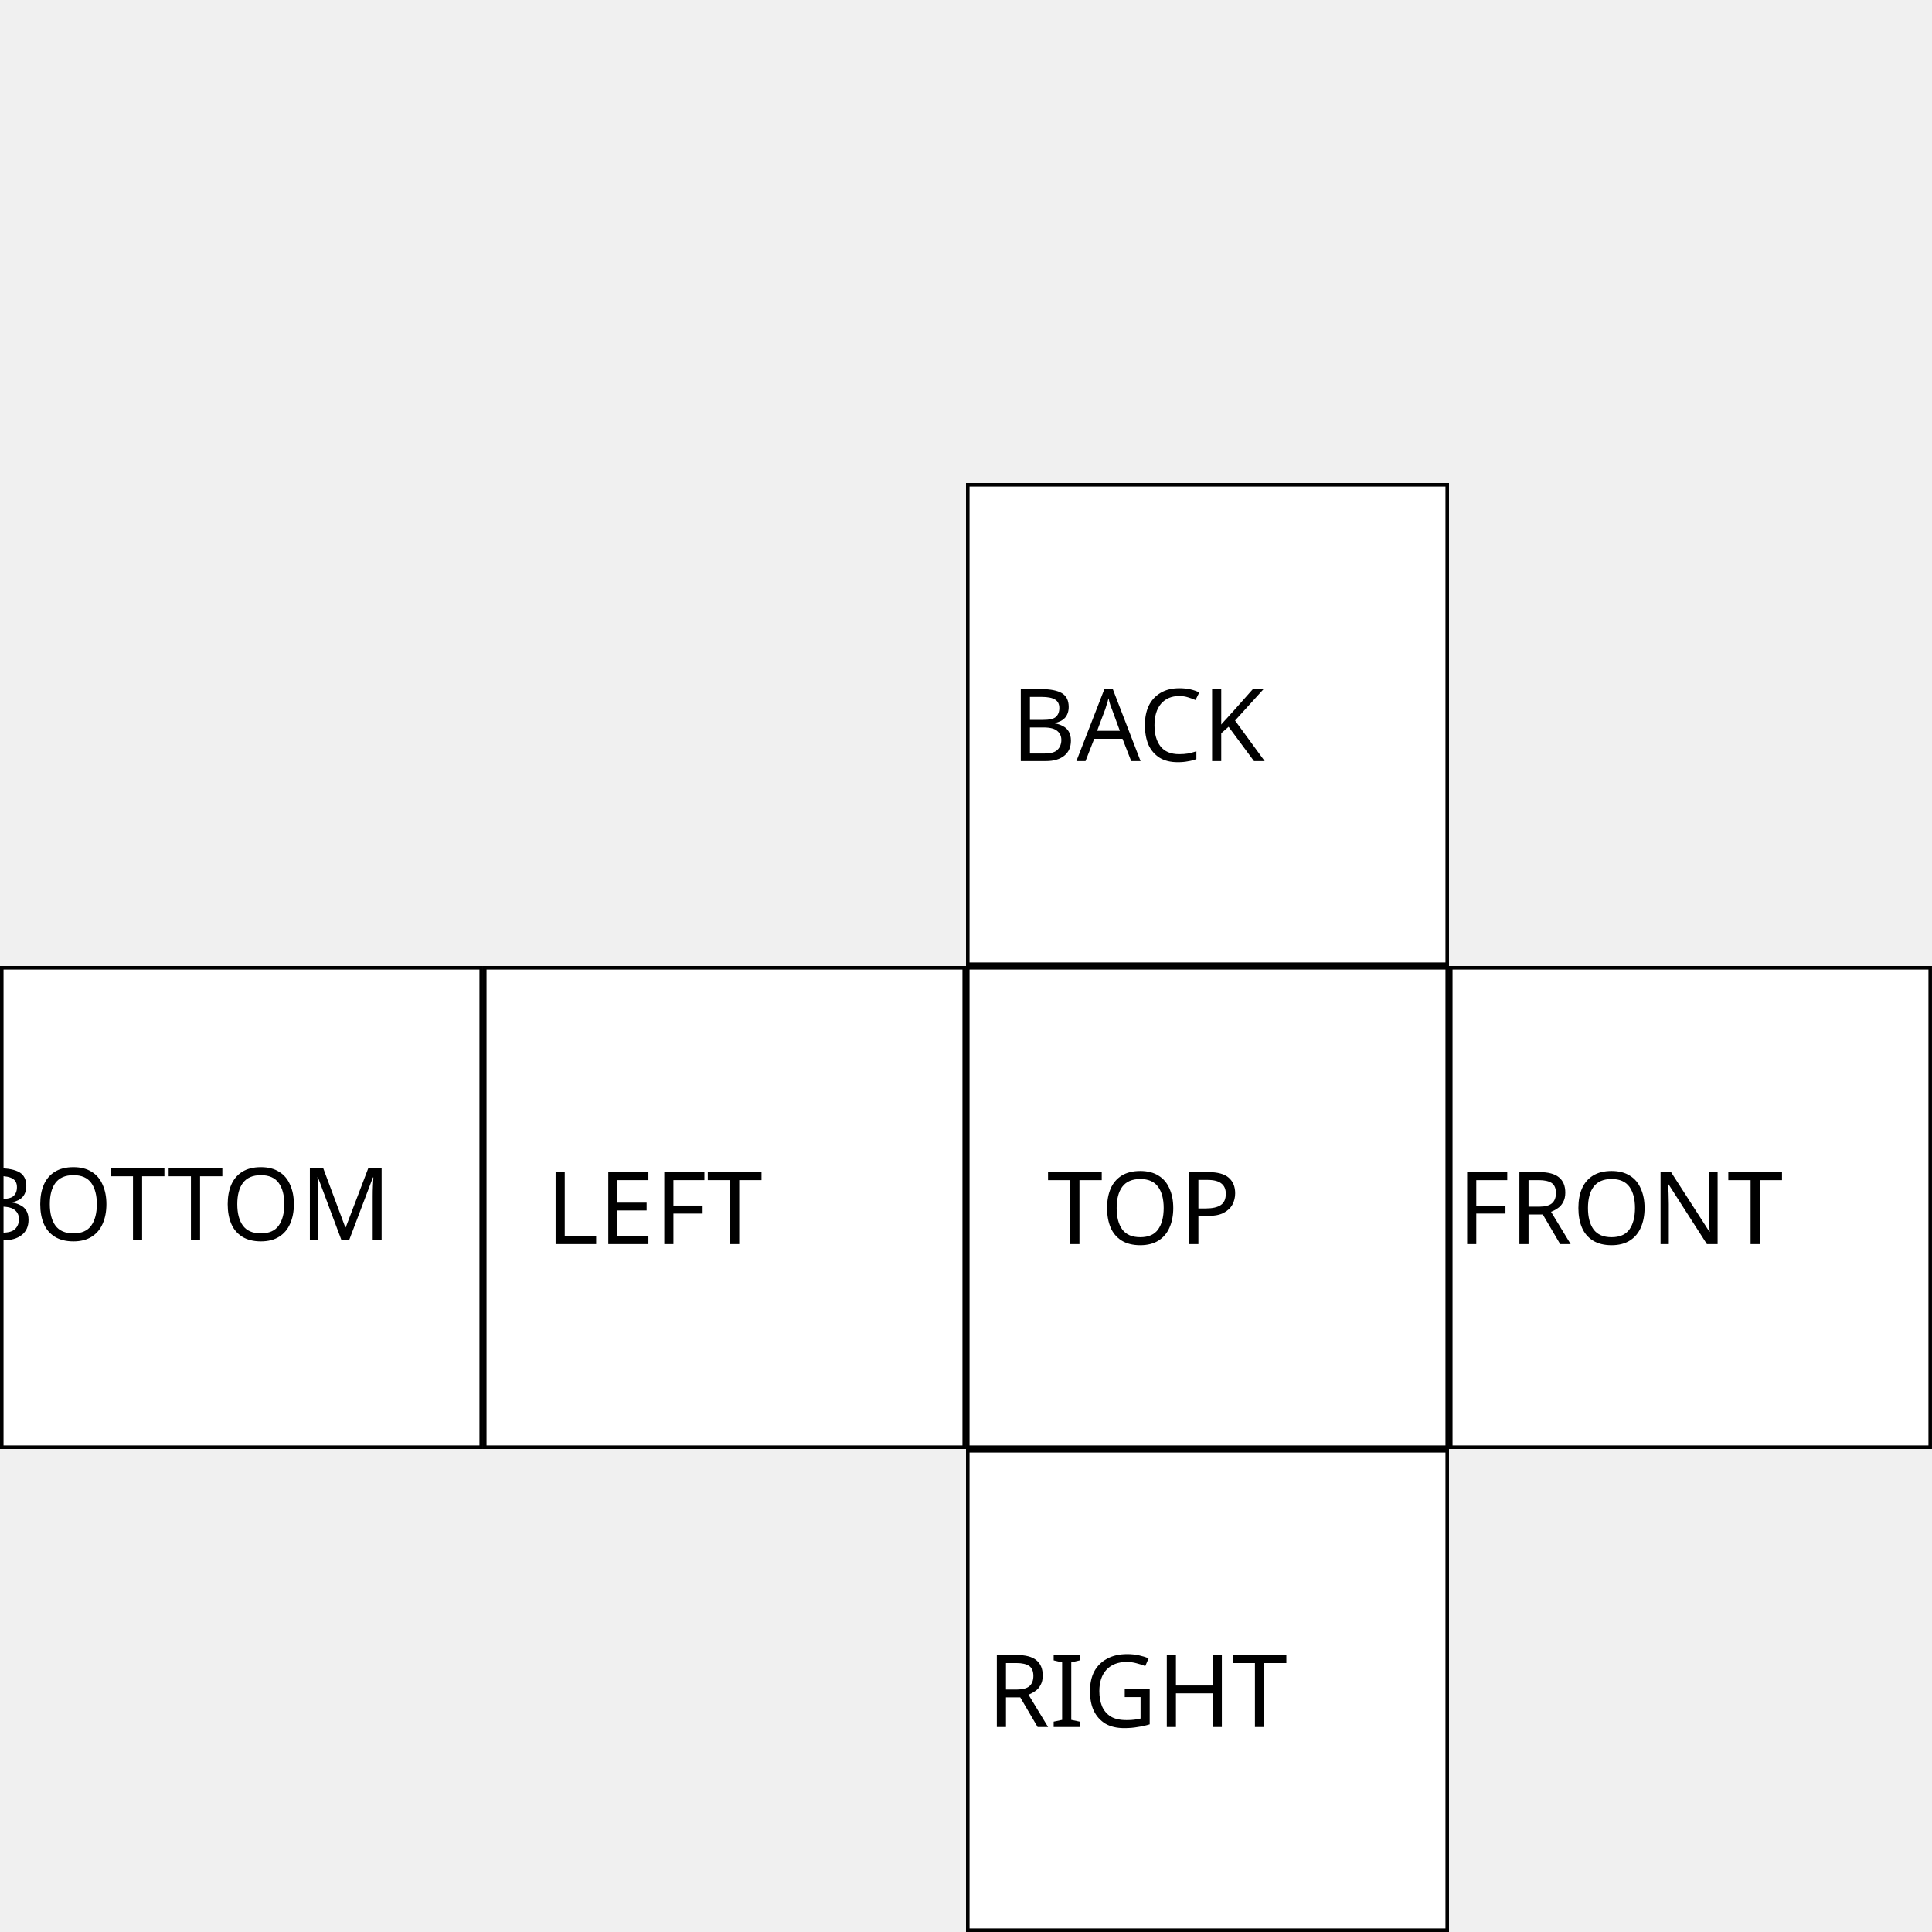
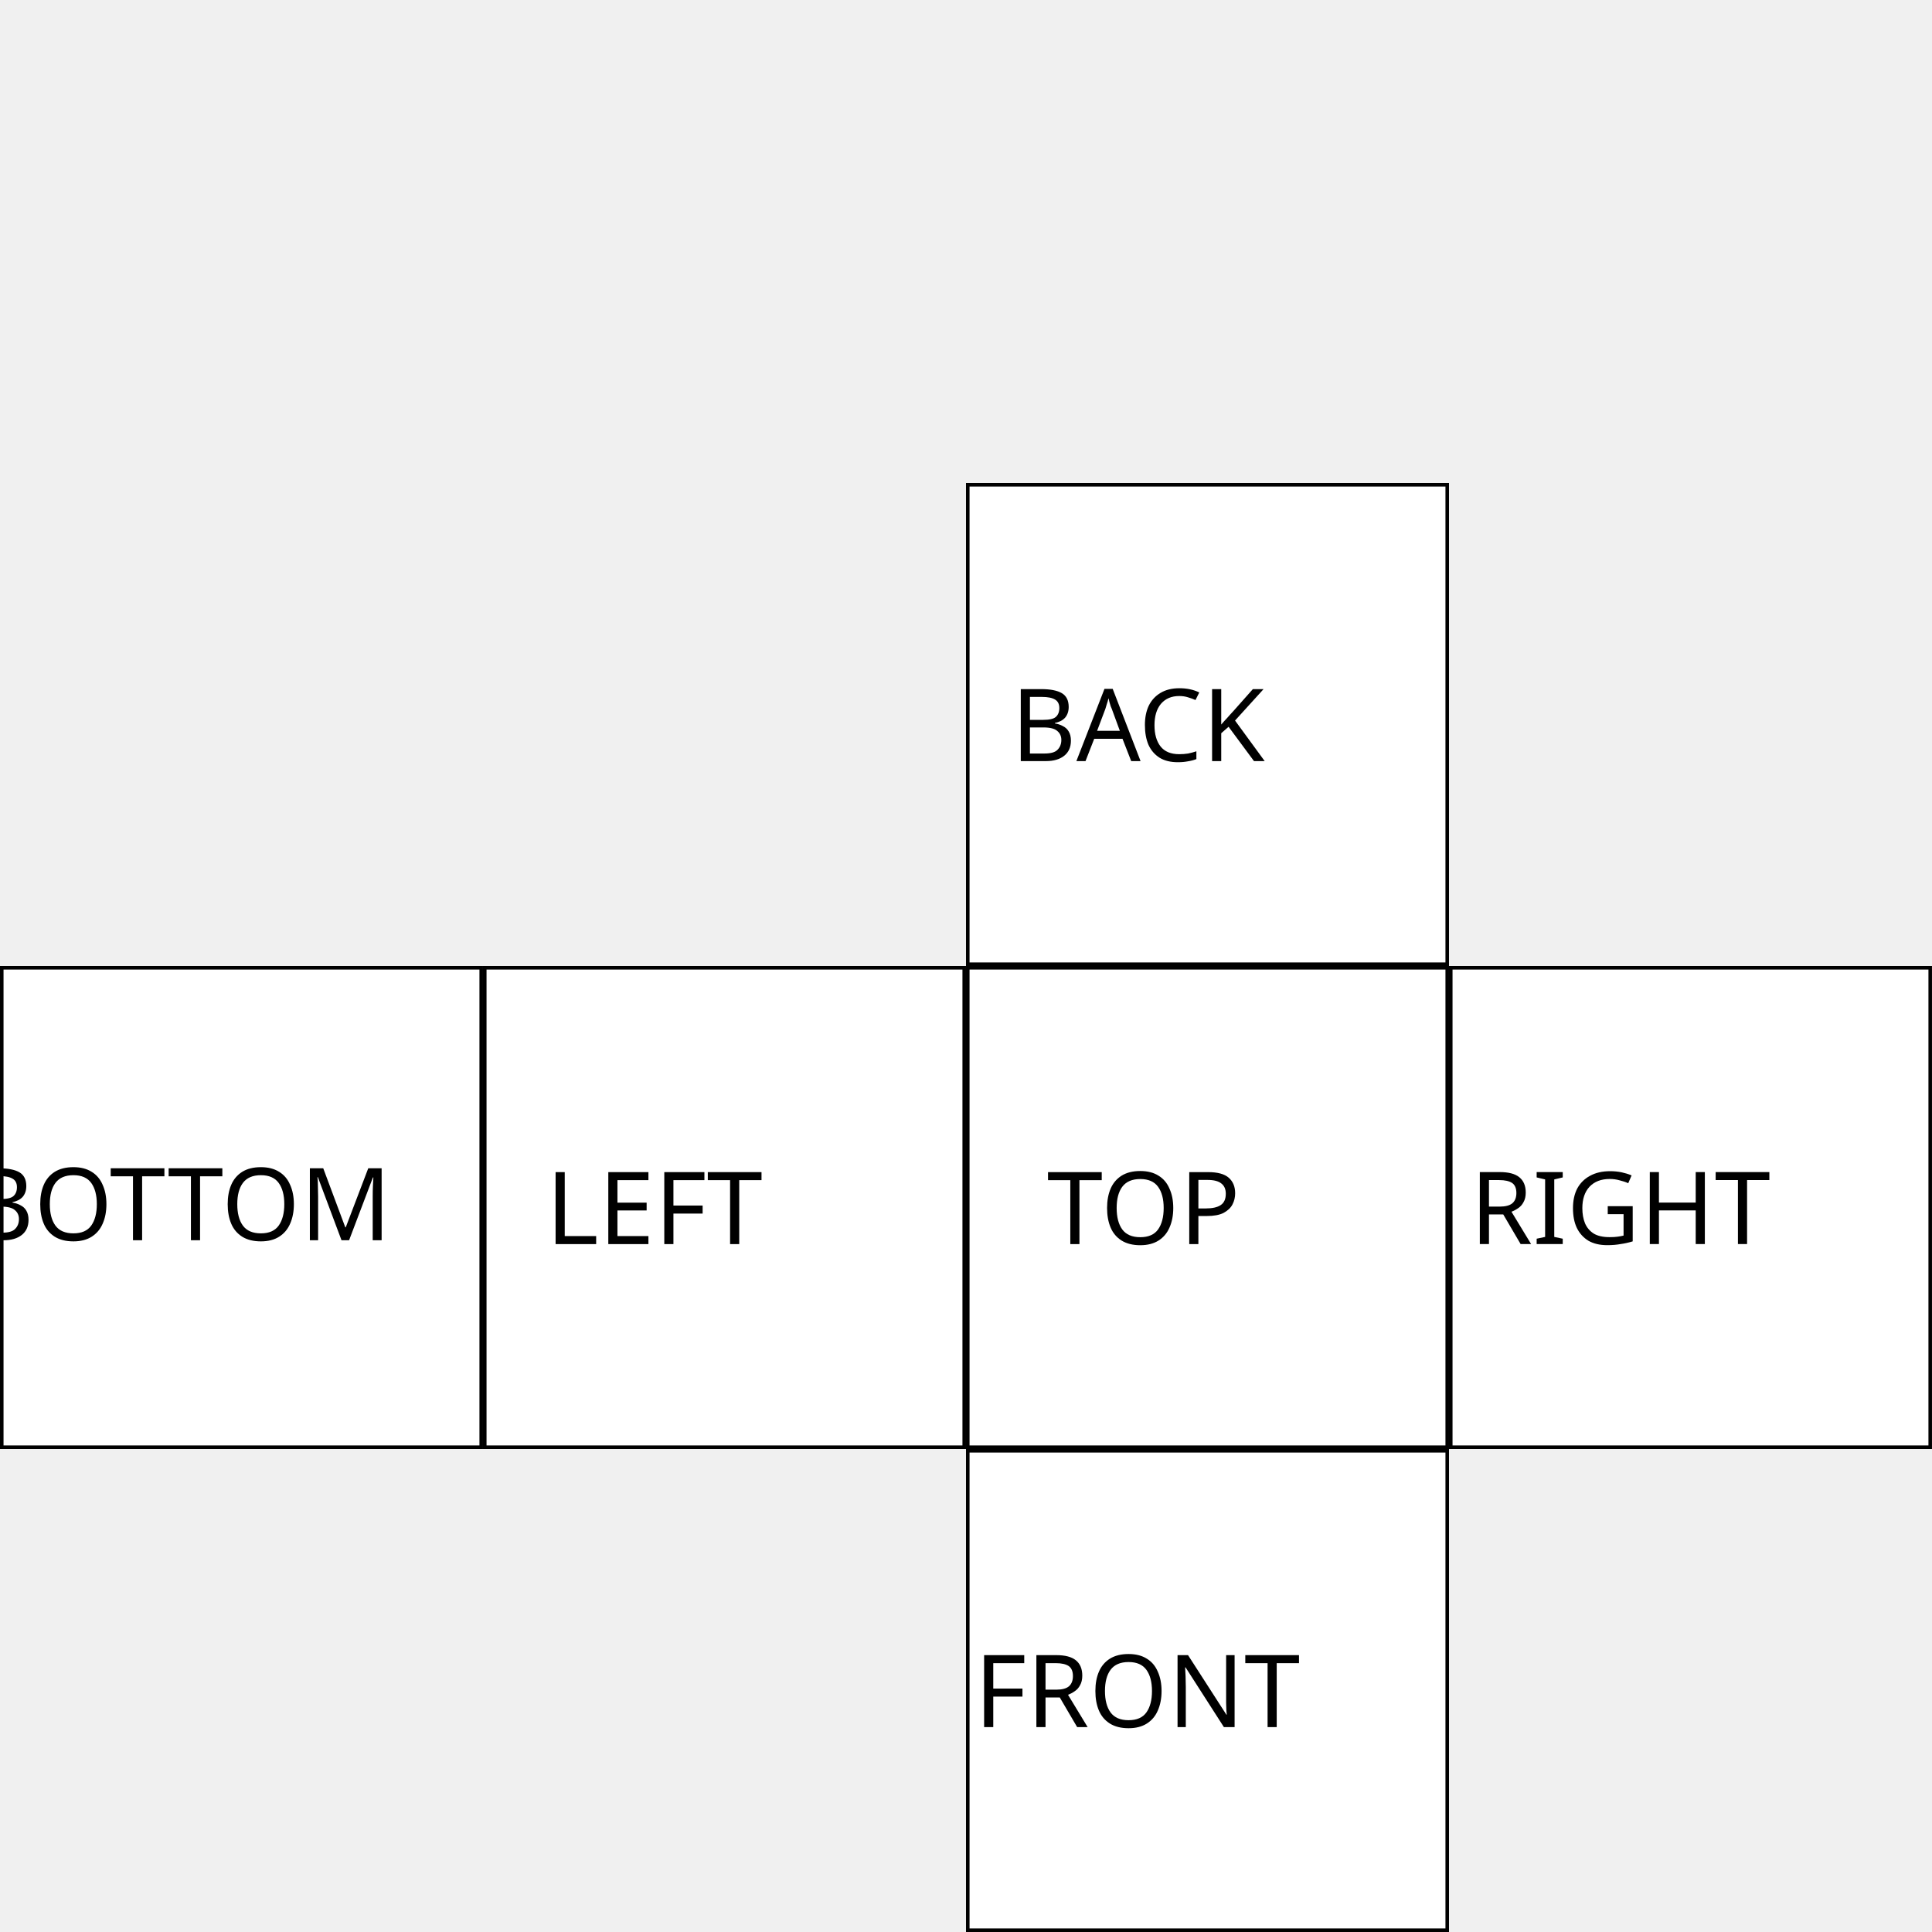
<svg xmlns="http://www.w3.org/2000/svg" width="135.467mm" height="135.467mm" viewBox="0 0 135.467 135.467" version="1.1" id="svg8">
  <defs id="defs2" />
  <g id="layer1" transform="translate(132.5357,-53.07142)">
    <rect style="opacity:1;fill:#ffffff;fill-opacity:1;stroke:#000000;stroke-width:0.248;stroke-linecap:round;stroke-linejoin:miter;stroke-miterlimit:4;stroke-dasharray:none;stroke-dashoffset:0;stroke-opacity:1" id="rect5441-5" width="33.618" height="33.618" x="-98.545" y="120.929" />
    <rect style="opacity:1;fill:#ffffff;fill-opacity:1;stroke:#000000;stroke-width:0.248;stroke-linecap:round;stroke-linejoin:miter;stroke-miterlimit:4;stroke-dasharray:none;stroke-dashoffset:0;stroke-opacity:1" id="rect5441-5-3" width="33.618" height="33.618" x="-64.678" y="120.929" />
    <rect style="opacity:1;fill:#ffffff;fill-opacity:1;stroke:#000000;stroke-width:0.248;stroke-linecap:round;stroke-linejoin:miter;stroke-miterlimit:4;stroke-dasharray:none;stroke-dashoffset:0;stroke-opacity:1" id="rect5441-5-7" width="33.618" height="33.618" x="-132.412" y="120.929" />
    <rect style="opacity:1;fill:#ffffff;fill-opacity:1;stroke:#000000;stroke-width:0.248;stroke-linecap:round;stroke-linejoin:miter;stroke-miterlimit:4;stroke-dasharray:none;stroke-dashoffset:0;stroke-opacity:1" id="rect5441-5-1" width="33.618" height="33.618" x="-64.678" y="154.796" />
    <rect style="opacity:1;fill:#ffffff;fill-opacity:1;stroke:#000000;stroke-width:0.248;stroke-linecap:round;stroke-linejoin:miter;stroke-miterlimit:4;stroke-dasharray:none;stroke-dashoffset:0;stroke-opacity:1" id="rect5441-5-2" width="33.618" height="33.618" x="-30.812" y="120.929" />
    <rect style="opacity:1;fill:#ffffff;fill-opacity:1;stroke:#000000;stroke-width:0.248;stroke-linecap:round;stroke-linejoin:miter;stroke-miterlimit:4;stroke-dasharray:none;stroke-dashoffset:0;stroke-opacity:1" id="rect5441-5-6" width="33.618" height="33.618" x="-64.678" y="87.062" />
    <text xml:space="preserve" style="font-style:normal;font-variant:normal;font-weight:normal;font-stretch:normal;font-size:7.056px;line-height:1.25;font-family:sans-serif;-inkscape-font-specification:sans-serif;text-align:center;letter-spacing:0px;word-spacing:0px;text-anchor:middle;fill:#000000;fill-opacity:1;stroke:none;stroke-width:0.265" x="-115.332" y="140.036" id="text5499">
      <tspan id="tspan5497" x="-115.332" y="140.036" style="stroke-width:0.265">BOTTOM</tspan>
    </text>
    <text xml:space="preserve" style="font-style:normal;font-variant:normal;font-weight:normal;font-stretch:normal;font-size:7.056px;line-height:1.25;font-family:sans-serif;-inkscape-font-specification:sans-serif;text-align:center;letter-spacing:0px;word-spacing:0px;text-anchor:middle;fill:#000000;fill-opacity:1;stroke:none;stroke-width:0.265" x="-48.174" y="106.436" id="text5499-8">
      <tspan id="tspan5497-5" x="-48.174" y="106.436" style="stroke-width:0.265">BACK</tspan>
    </text>
-     <text xml:space="preserve" style="font-style:normal;font-variant:normal;font-weight:normal;font-stretch:normal;font-size:7.056px;line-height:1.25;font-family:sans-serif;-inkscape-font-specification:sans-serif;text-align:center;letter-spacing:0px;word-spacing:0px;text-anchor:middle;fill:#000000;fill-opacity:1;stroke:none;stroke-width:0.265" x="-14.343" y="140.303" id="text5499-7">
-       <tspan id="tspan5497-8" x="-14.343" y="140.303" style="stroke-width:0.265">FRONT</tspan>
+     <text xml:space="preserve" style="font-style:normal;font-variant:normal;font-weight:normal;font-stretch:normal;font-size:7.056px;line-height:1.25;font-family:sans-serif;-inkscape-font-specification:sans-serif;text-align:center;letter-spacing:0px;word-spacing:0px;text-anchor:middle;fill:#000000;fill-opacity:1;stroke:none;stroke-width:0.265" x="-48.21" y="174.17" id="text5499-7">
+       <tspan id="tspan5497-8" x="-48.21" y="174.17" style="stroke-width:0.265">FRONT</tspan>
    </text>
-     <text xml:space="preserve" style="font-style:normal;font-variant:normal;font-weight:normal;font-stretch:normal;font-size:7.056px;line-height:1.25;font-family:sans-serif;-inkscape-font-specification:sans-serif;text-align:center;letter-spacing:0px;word-spacing:0px;text-anchor:middle;fill:#000000;fill-opacity:1;stroke:none;stroke-width:0.265" x="-48.21" y="174.166" id="text5499-83">
-       <tspan id="tspan5497-50" x="-48.21" y="174.166" style="stroke-width:0.265">RIGHT</tspan>
+     <text xml:space="preserve" style="font-style:normal;font-variant:normal;font-weight:normal;font-stretch:normal;font-size:7.056px;line-height:1.25;font-family:sans-serif;-inkscape-font-specification:sans-serif;text-align:center;letter-spacing:0px;word-spacing:0px;text-anchor:middle;fill:#000000;fill-opacity:1;stroke:none;stroke-width:0.265" x="-14.343" y="140.3" id="text5499-83">
+       <tspan id="tspan5497-50" x="-14.343" y="140.3" style="stroke-width:0.265">RIGHT</tspan>
    </text>
    <text xml:space="preserve" style="font-style:normal;font-variant:normal;font-weight:normal;font-stretch:normal;font-size:7.056px;line-height:1.25;font-family:sans-serif;-inkscape-font-specification:sans-serif;text-align:center;letter-spacing:0px;word-spacing:0px;text-anchor:middle;fill:#000000;fill-opacity:1;stroke:none;stroke-width:0.265" x="-47.762" y="140.303" id="text5499-5">
      <tspan id="tspan5497-7" x="-47.762" y="140.303" style="stroke-width:0.265">TOP</tspan>
    </text>
    <text xml:space="preserve" style="font-style:normal;font-variant:normal;font-weight:normal;font-stretch:normal;font-size:7.056px;line-height:1.25;font-family:sans-serif;-inkscape-font-specification:sans-serif;text-align:center;letter-spacing:0px;word-spacing:0px;text-anchor:middle;fill:#000000;fill-opacity:1;stroke:none;stroke-width:0.265" x="-82.077" y="140.303" id="text5499-9">
      <tspan id="tspan5497-2" x="-82.077" y="140.303" style="stroke-width:0.265">LEFT</tspan>
    </text>
  </g>
</svg>
